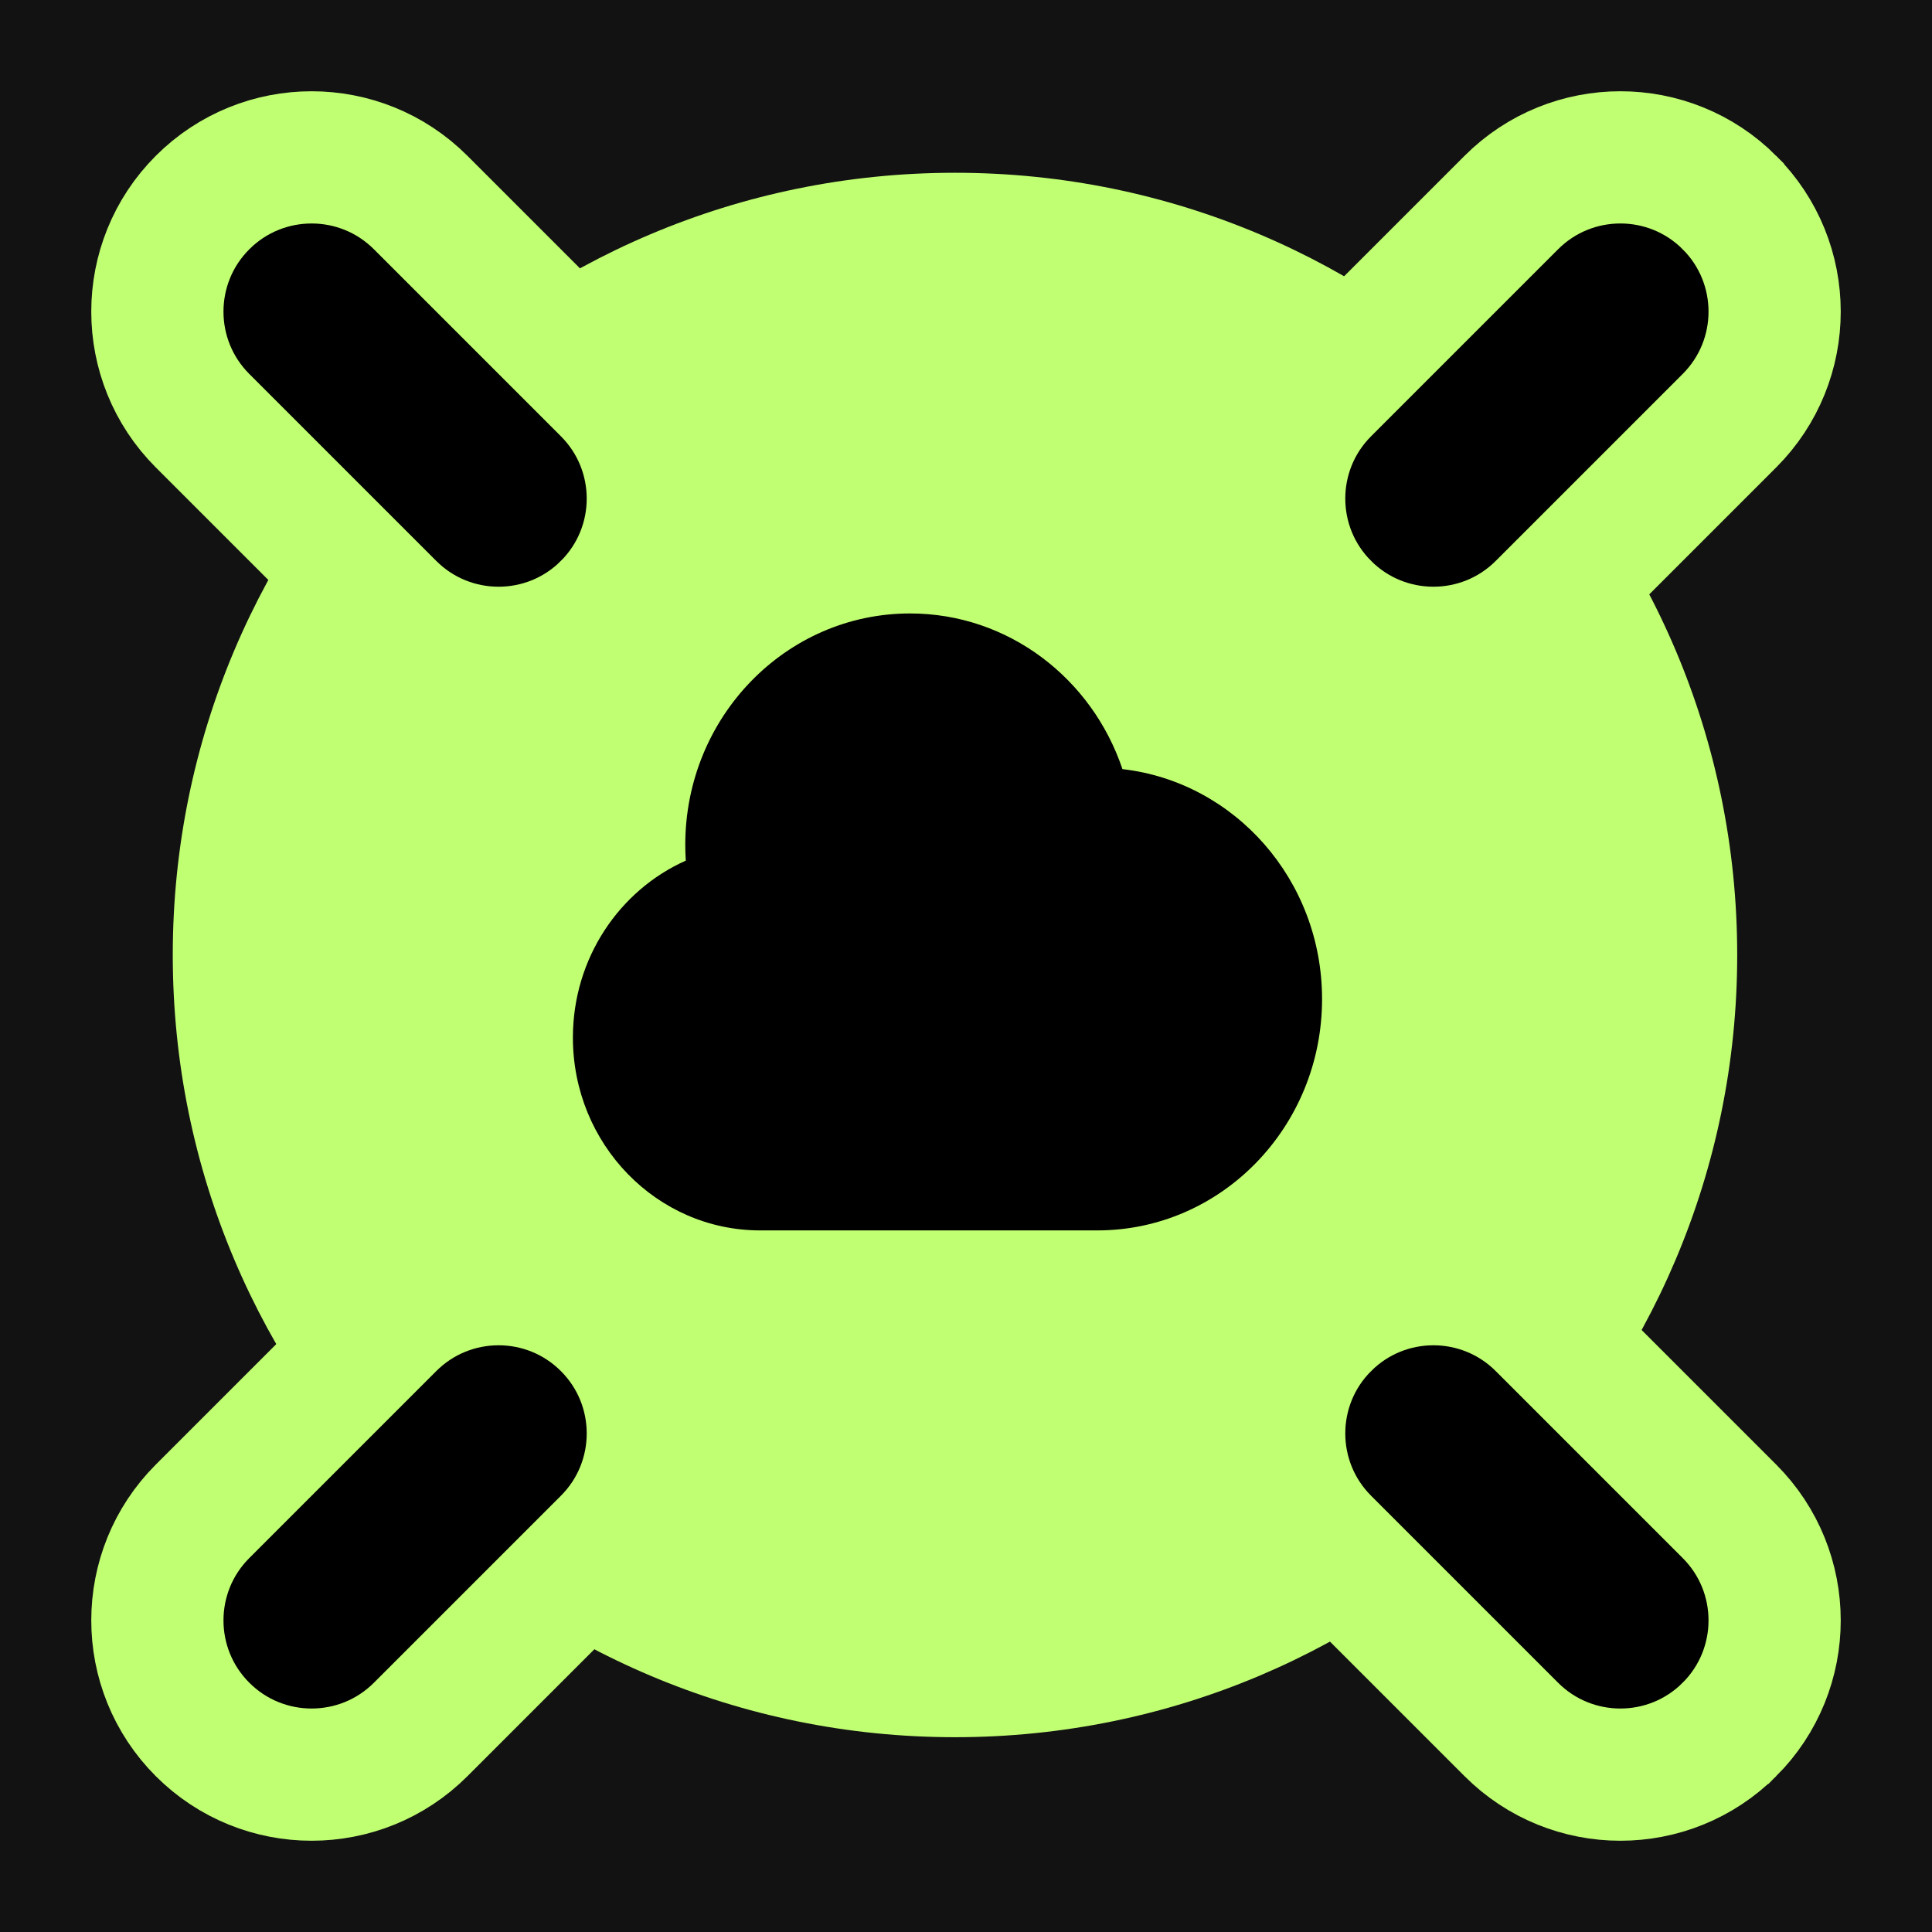
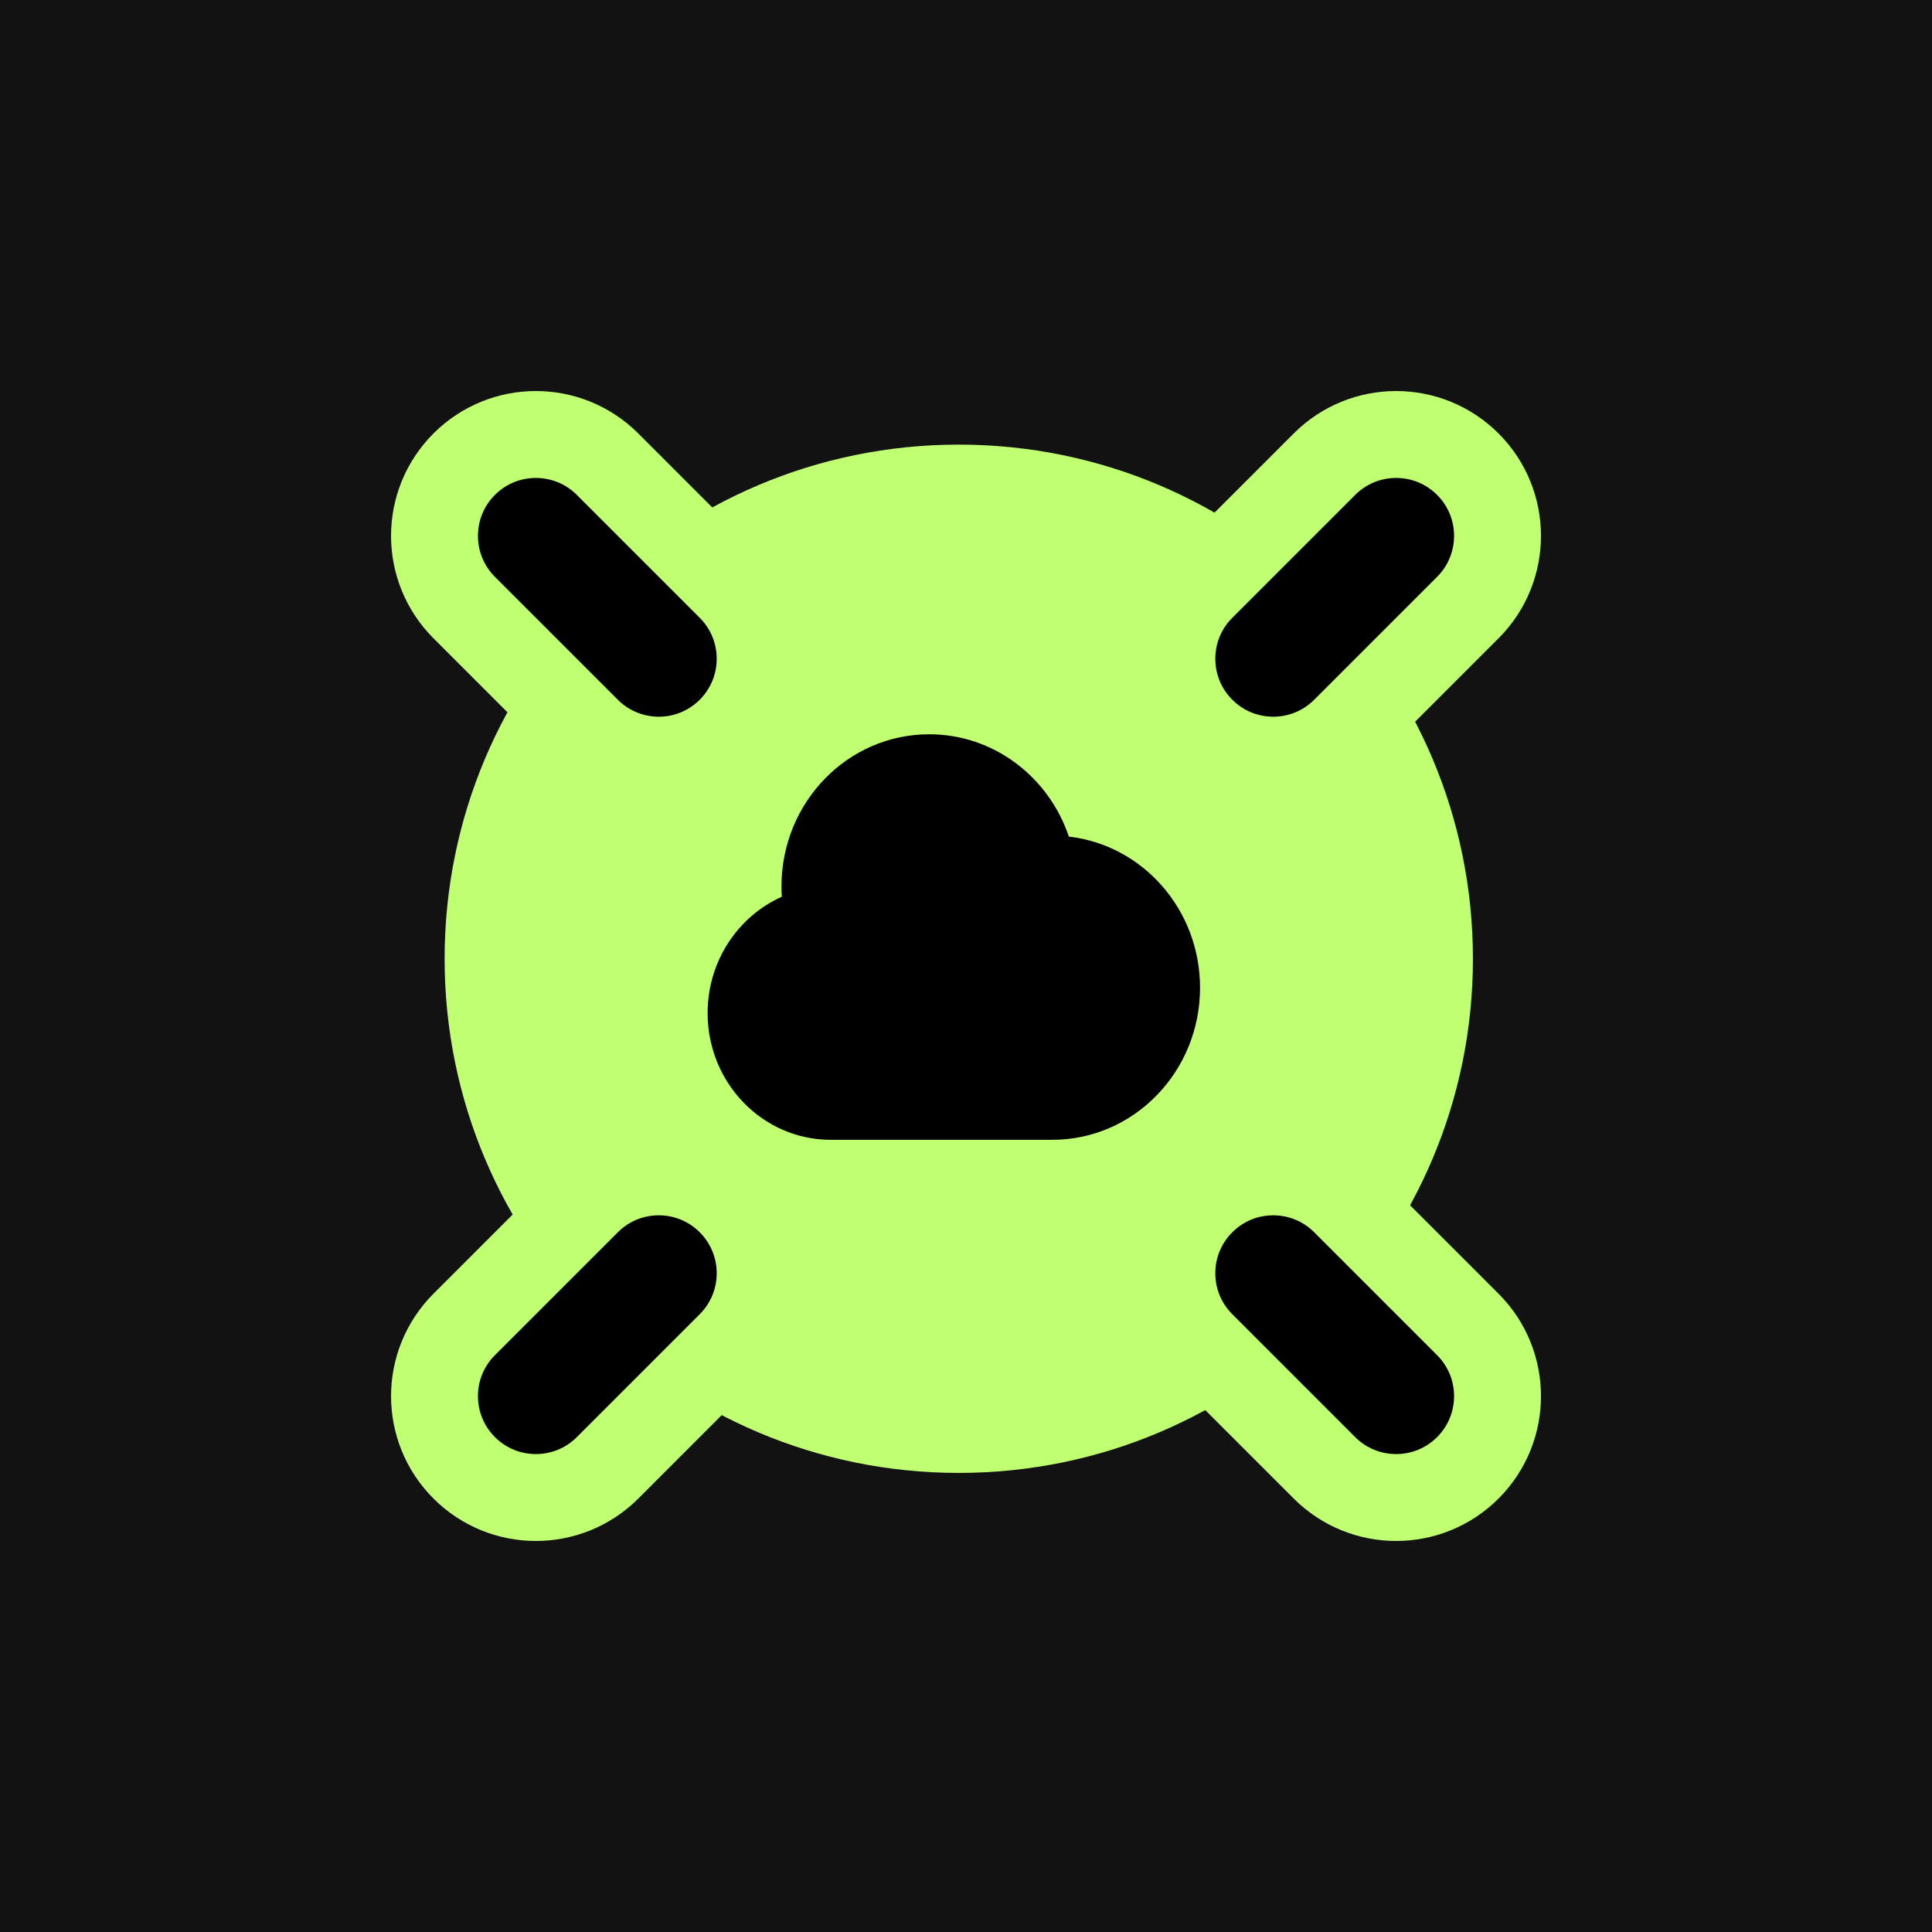
<svg xmlns="http://www.w3.org/2000/svg" viewBox="0 0 288 288">
  <rect x="0" y="0" width="288" height="288" fill="#121212" />
-   <ellipse cx="142.358" cy="142.358" rx="116.604" ry="116.604" fill="#C1FF72" />
-   <rect y="13.935" width="45.985" height="85.4" rx="22.992" transform="matrix(0.707107 0.707106 -0.707107 0.707106 251.402 4.08166)" fill="black" stroke="#C1FF72" stroke-width="19.708" />
-   <rect y="13.935" width="45.985" height="85.4" rx="22.992" transform="matrix(0.707107 0.707106 -0.707107 0.707106 84.1766 171.308)" fill="black" stroke="#C1FF72" stroke-width="19.708" />
-   <rect x="-13.935" y="-1.17467e-06" width="45.985" height="85.4" rx="22.992" transform="matrix(-0.707107 0.707106 -0.707107 -0.707106 264.211 251.402)" fill="black" stroke="#C1FF72" stroke-width="19.708" />
-   <rect x="-13.935" y="-1.17467e-06" width="45.985" height="85.4" rx="22.992" transform="matrix(-0.707107 0.707106 -0.707107 -0.707106 96.985 84.1766)" fill="black" stroke="#C1FF72" stroke-width="19.708" />
-   <path d="M102.152 125.935C102.152 106.887 117.152 91.446 135.655 91.446C150.324 91.446 162.782 101.146 167.323 114.652C184.062 116.57 197.078 131.184 197.078 148.927C197.078 167.974 182.078 183.415 163.575 183.415H113.32C97.9 183.415 85.4 170.548 85.4 154.675C85.4 142.855 92.329 132.71 102.229 128.293C102.178 127.513 102.152 126.727 102.152 125.935Z" fill="black" />
+   <g transform="translate(49.35,49.35) scale(0.6573)">
+     <ellipse cx="142.358" cy="142.358" rx="116.604" ry="116.604" fill="#C1FF72" />
+     <rect y="13.935" width="45.985" height="85.4" rx="22.992" transform="matrix(0.707107 0.707106 -0.707107 0.707106 251.402 4.08166)" fill="black" stroke="#C1FF72" stroke-width="19.708" />
+     <rect y="13.935" width="45.985" height="85.4" rx="22.992" transform="matrix(0.707107 0.707106 -0.707107 0.707106 84.1766 171.308)" fill="black" stroke="#C1FF72" stroke-width="19.708" />
+     <rect x="-13.935" y="-1.17467e-06" width="45.985" height="85.4" rx="22.992" transform="matrix(-0.707107 0.707106 -0.707107 -0.707106 264.211 251.402)" fill="black" stroke="#C1FF72" stroke-width="19.708" />
+     <rect x="-13.935" y="-1.17467e-06" width="45.985" height="85.4" rx="22.992" transform="matrix(-0.707107 0.707106 -0.707107 -0.707106 96.985 84.1766)" fill="black" stroke="#C1FF72" stroke-width="19.708" />
+     <path d="M102.152 125.935C102.152 106.887 117.152 91.446 135.655 91.446C150.324 91.446 162.782 101.146 167.323 114.652C184.062 116.57 197.078 131.184 197.078 148.927C197.078 167.974 182.078 183.415 163.575 183.415H113.32C97.9 183.415 85.4 170.548 85.4 154.675C85.4 142.855 92.329 132.71 102.229 128.293C102.178 127.513 102.152 126.727 102.152 125.935Z" fill="black" />
+   </g>
</svg>
